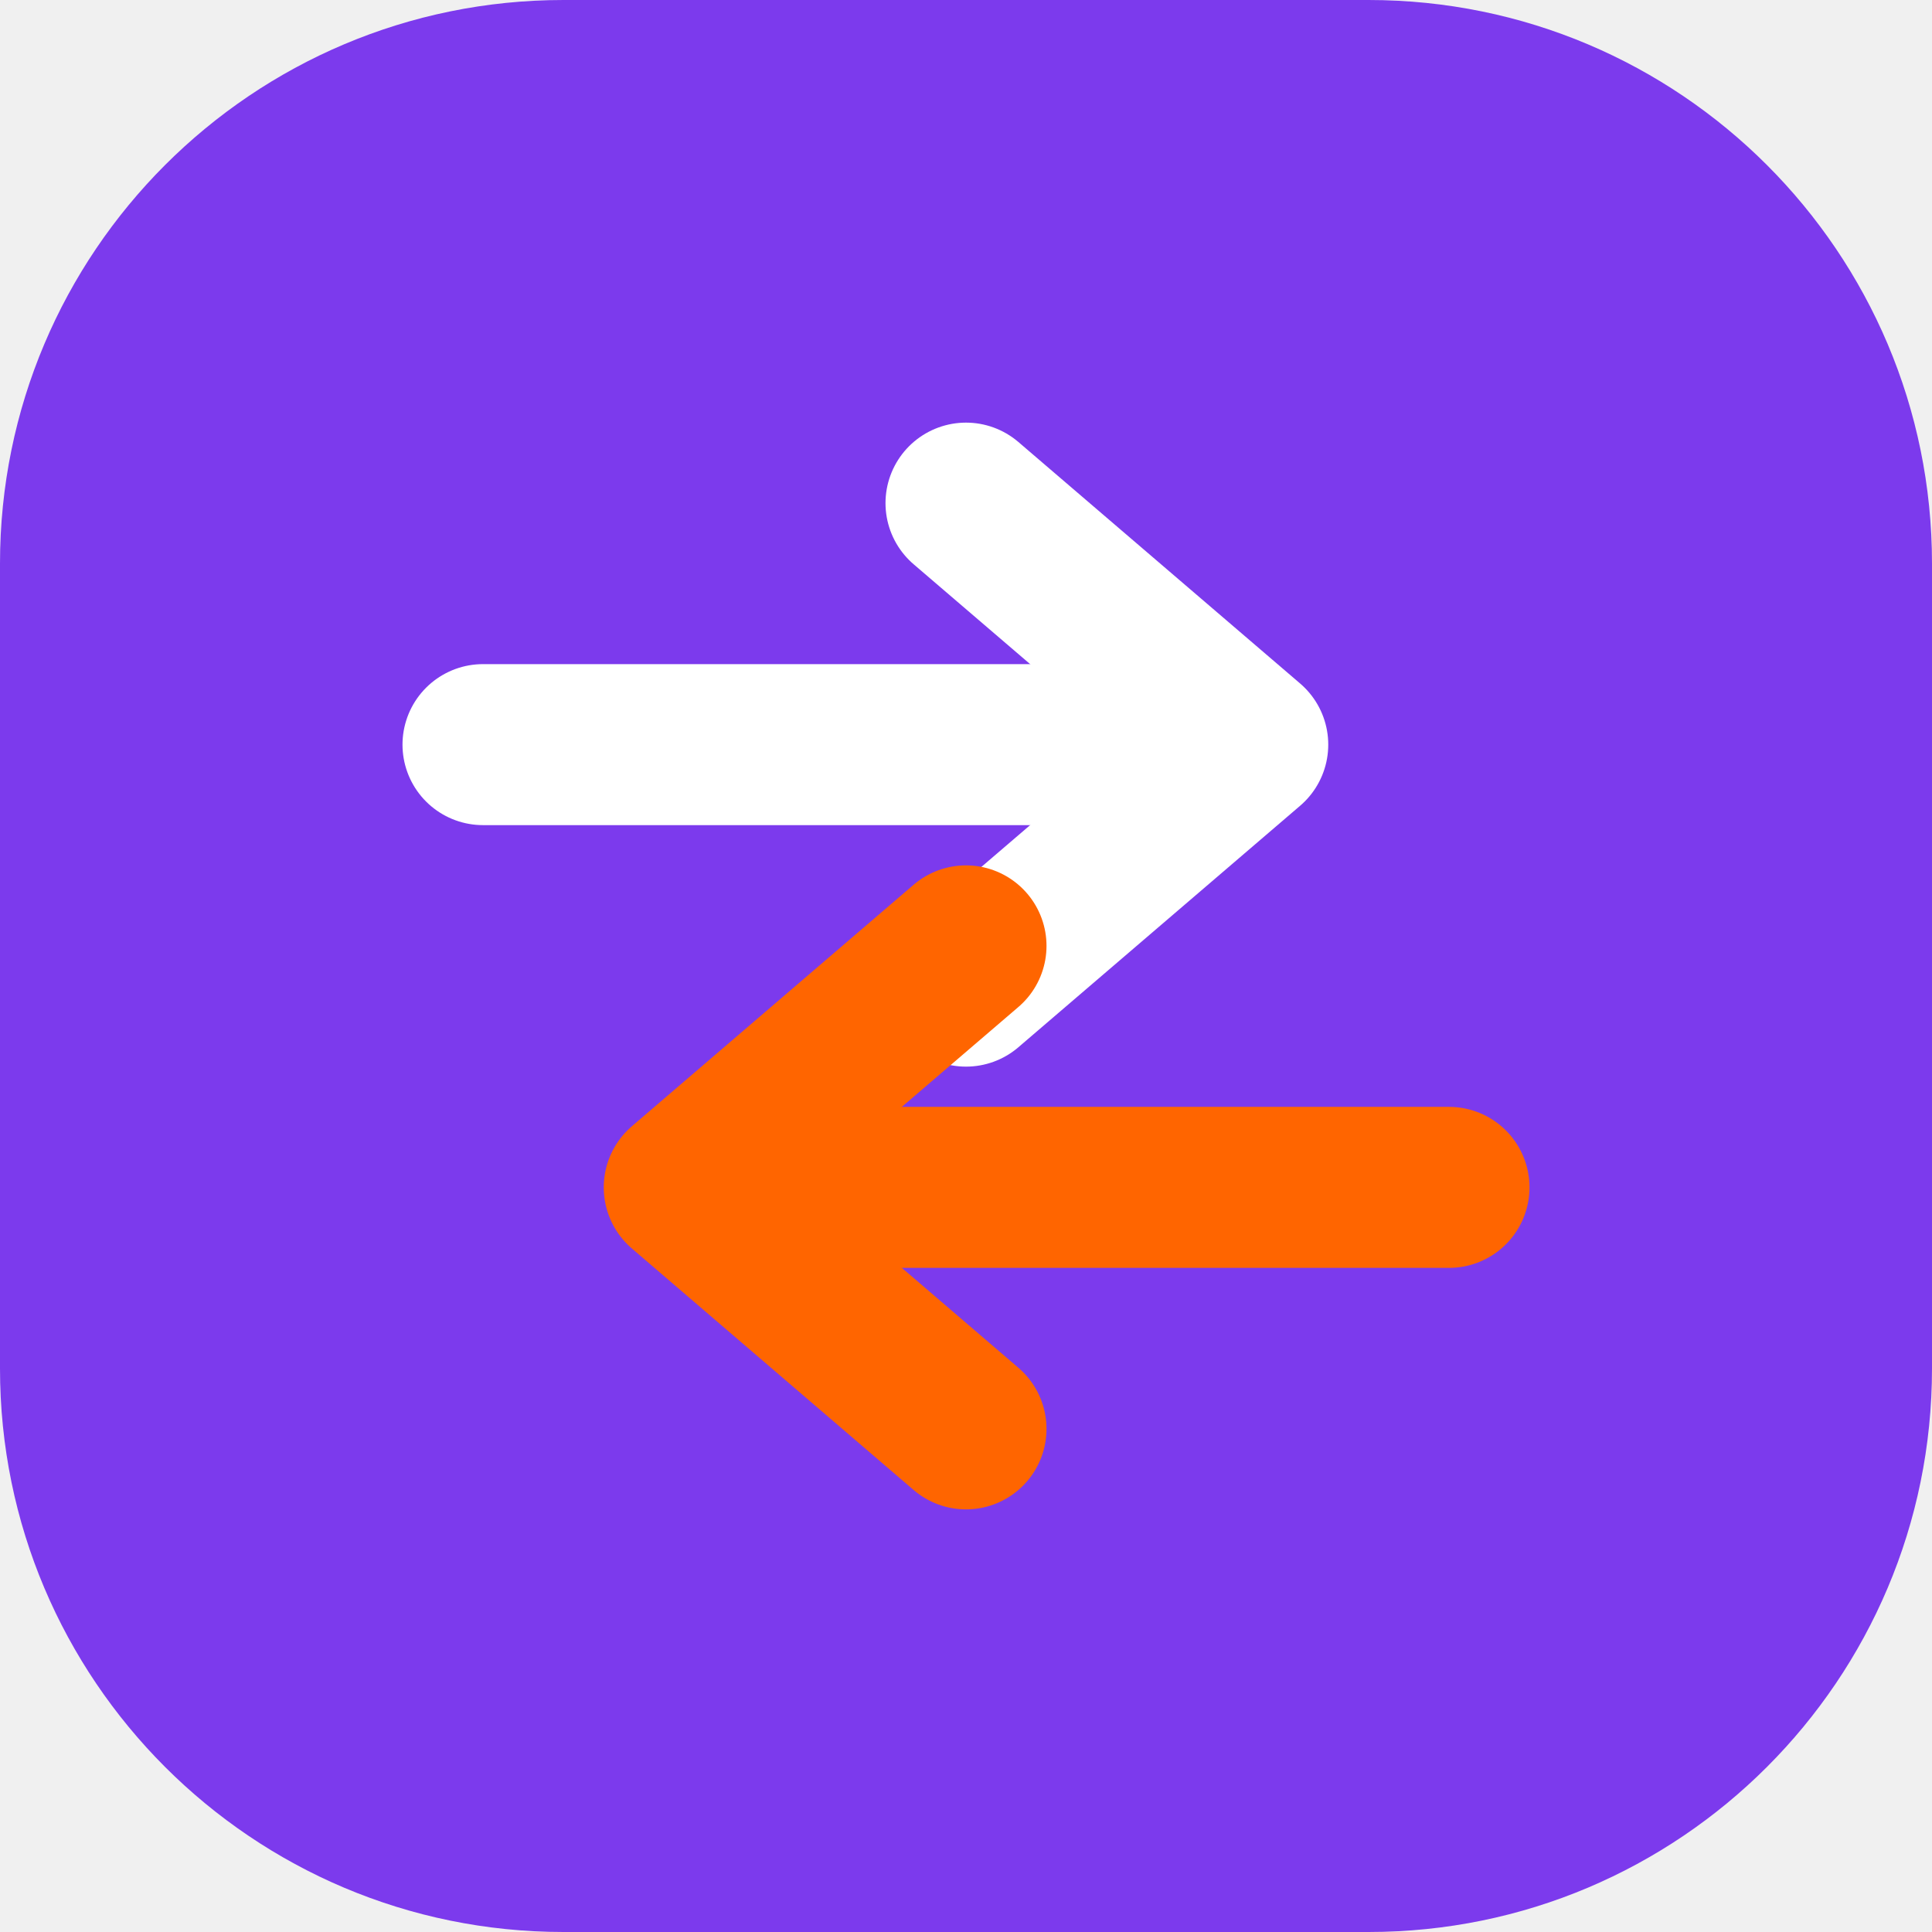
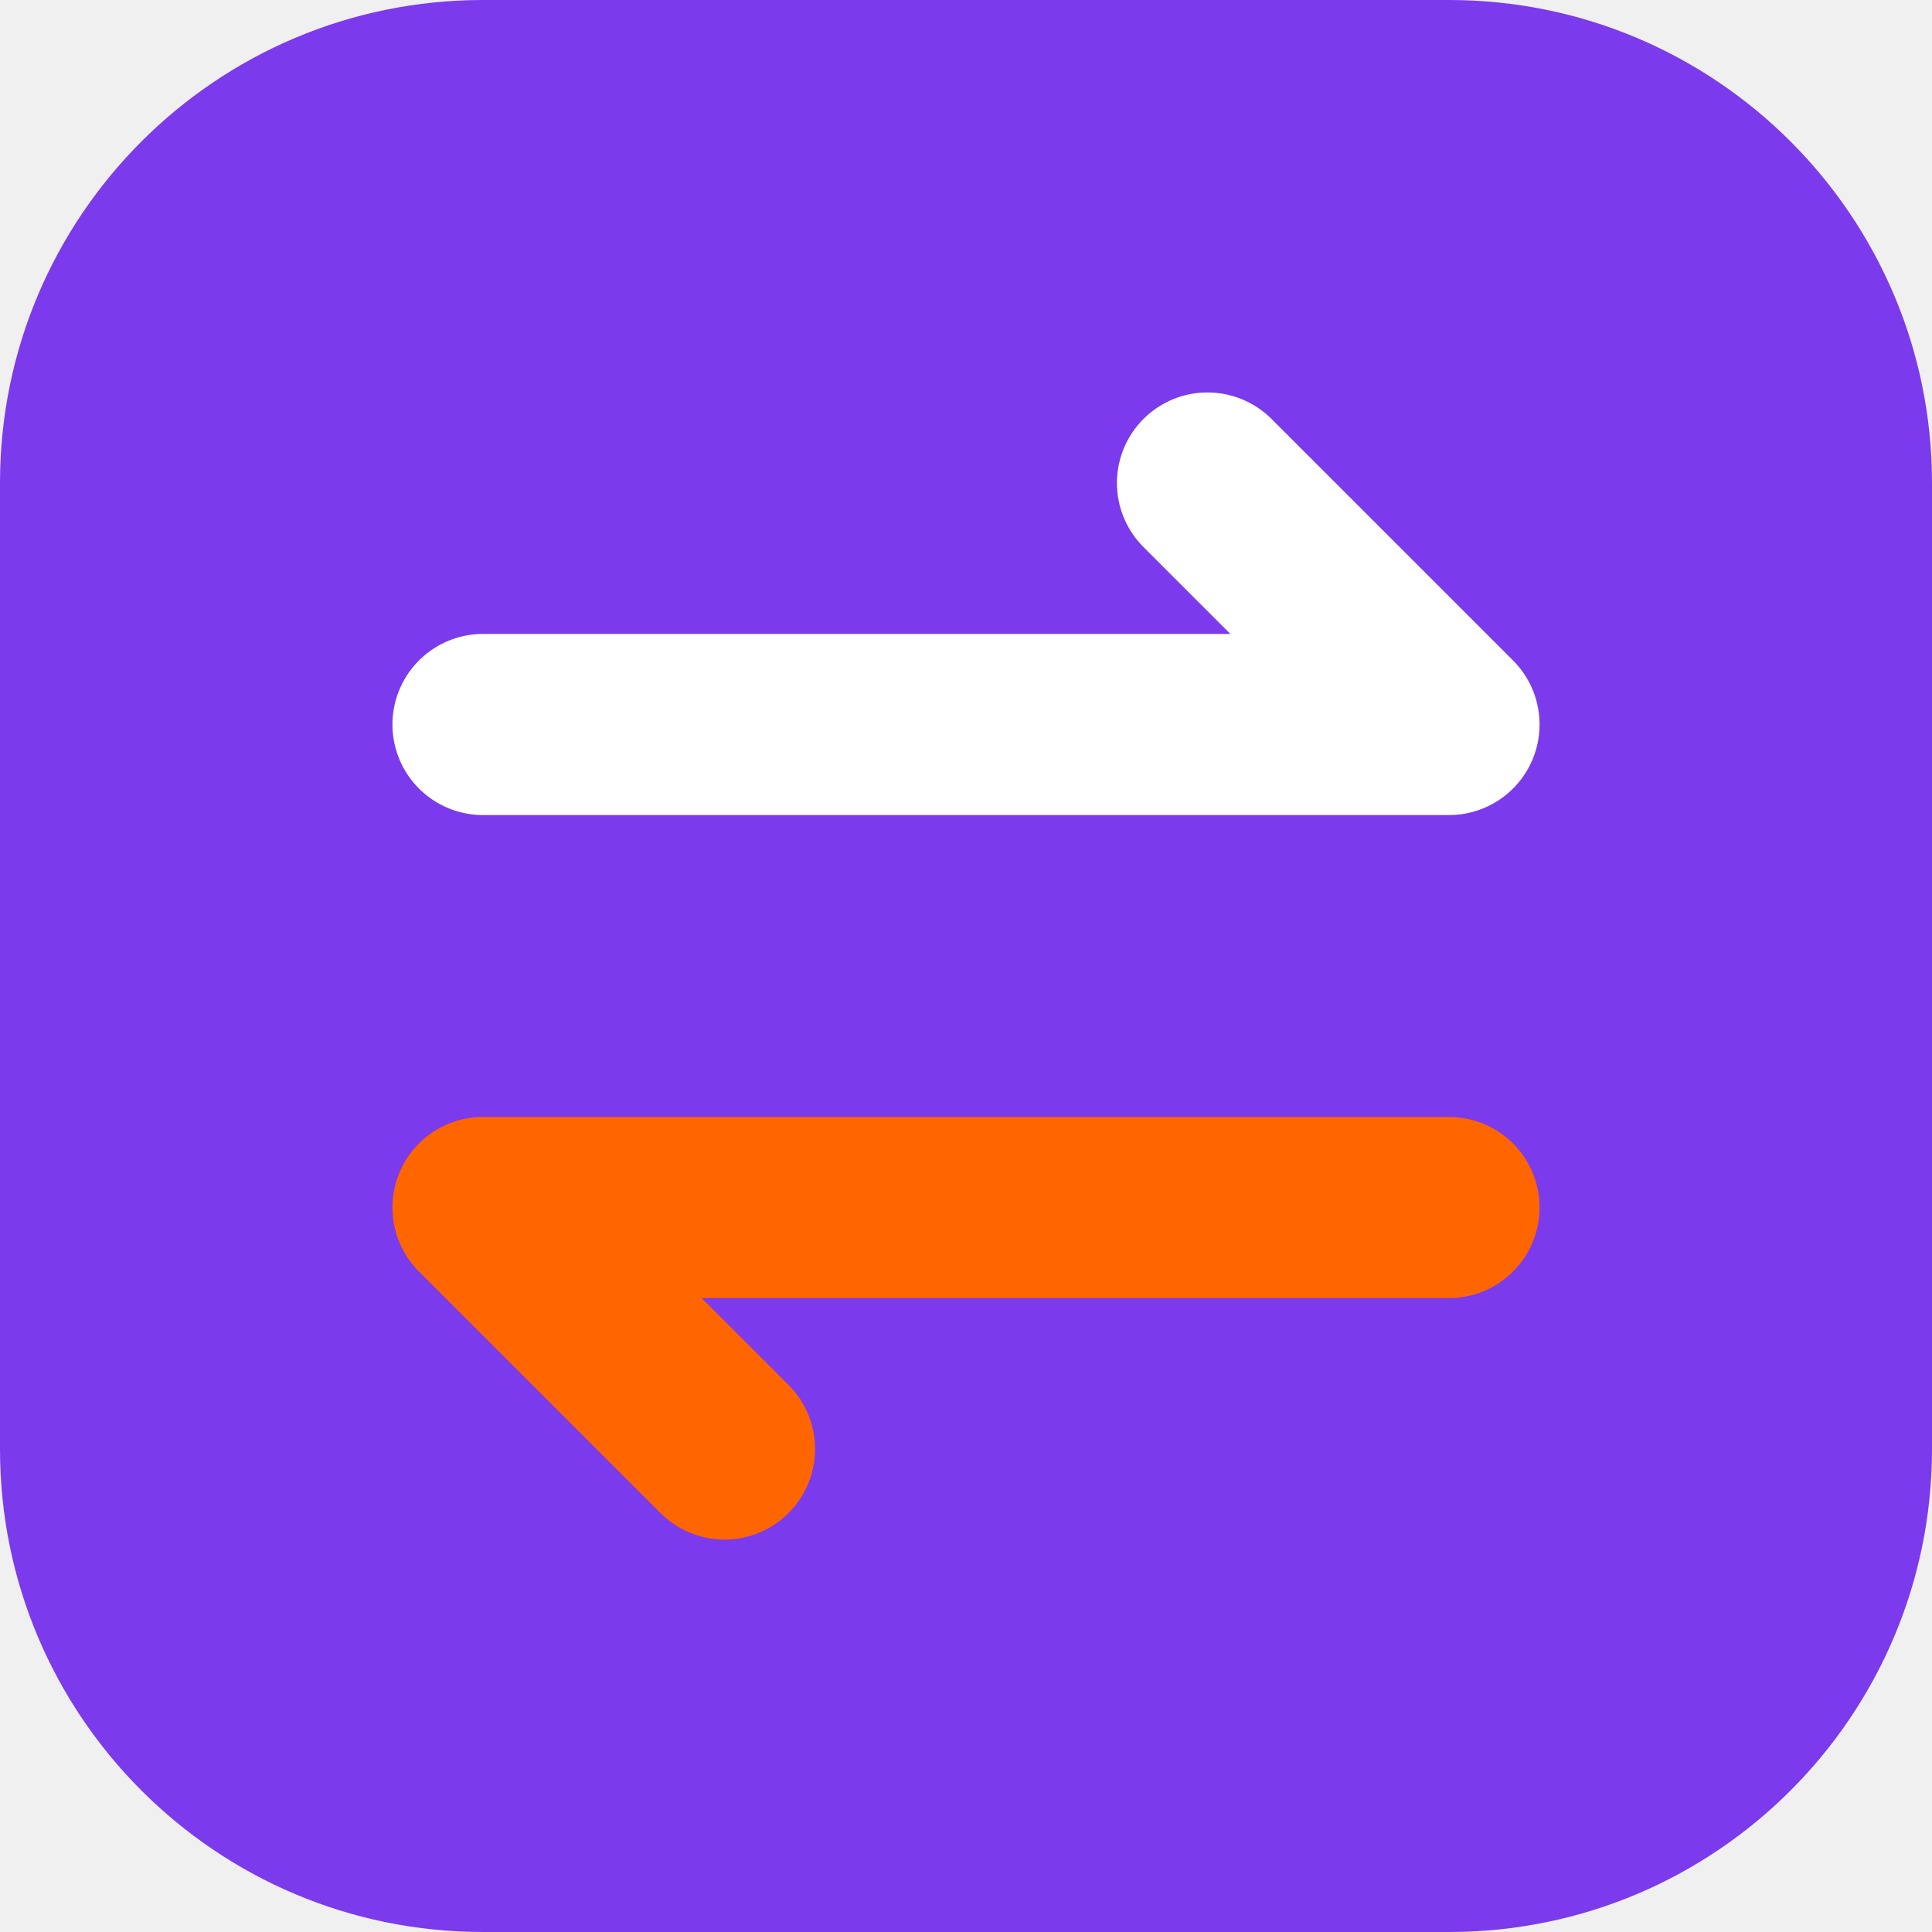
- <svg xmlns="http://www.w3.org/2000/svg" viewBox="0 0 48 48" shape-rendering="geometricPrecision">
-   <rect width="48" height="48" rx="14" fill="#7C3AED" />
-   <path d="M12 18.5H29" stroke="#FFFFFF" stroke-width="4" stroke-linecap="round" />
-   <path d="M24 12.5L31 18.5L24 24.5" fill="none" stroke="#FFFFFF" stroke-width="4" stroke-linecap="round" stroke-linejoin="round" />
-   <path d="M36 29.5H19" stroke="#FF6500" stroke-width="4" stroke-linecap="round" />
-   <path d="M24 23.5L17 29.5L24 35.5" fill="none" stroke="#FF6500" stroke-width="4" stroke-linecap="round" stroke-linejoin="round" />
+ <svg xmlns="http://www.w3.org/2000/svg" viewBox="0 0 64 64">
+   <rect width="64" height="64" rx="16" fill="#7C3AED" />
+   <path d="M16 24h32l-8-8" fill="none" stroke="#FFFFFF" stroke-width="6" stroke-linecap="round" stroke-linejoin="round" />
+   <path d="M48 40H16l8 8" fill="none" stroke="#FF6500" stroke-width="6" stroke-linecap="round" stroke-linejoin="round" />
</svg>
